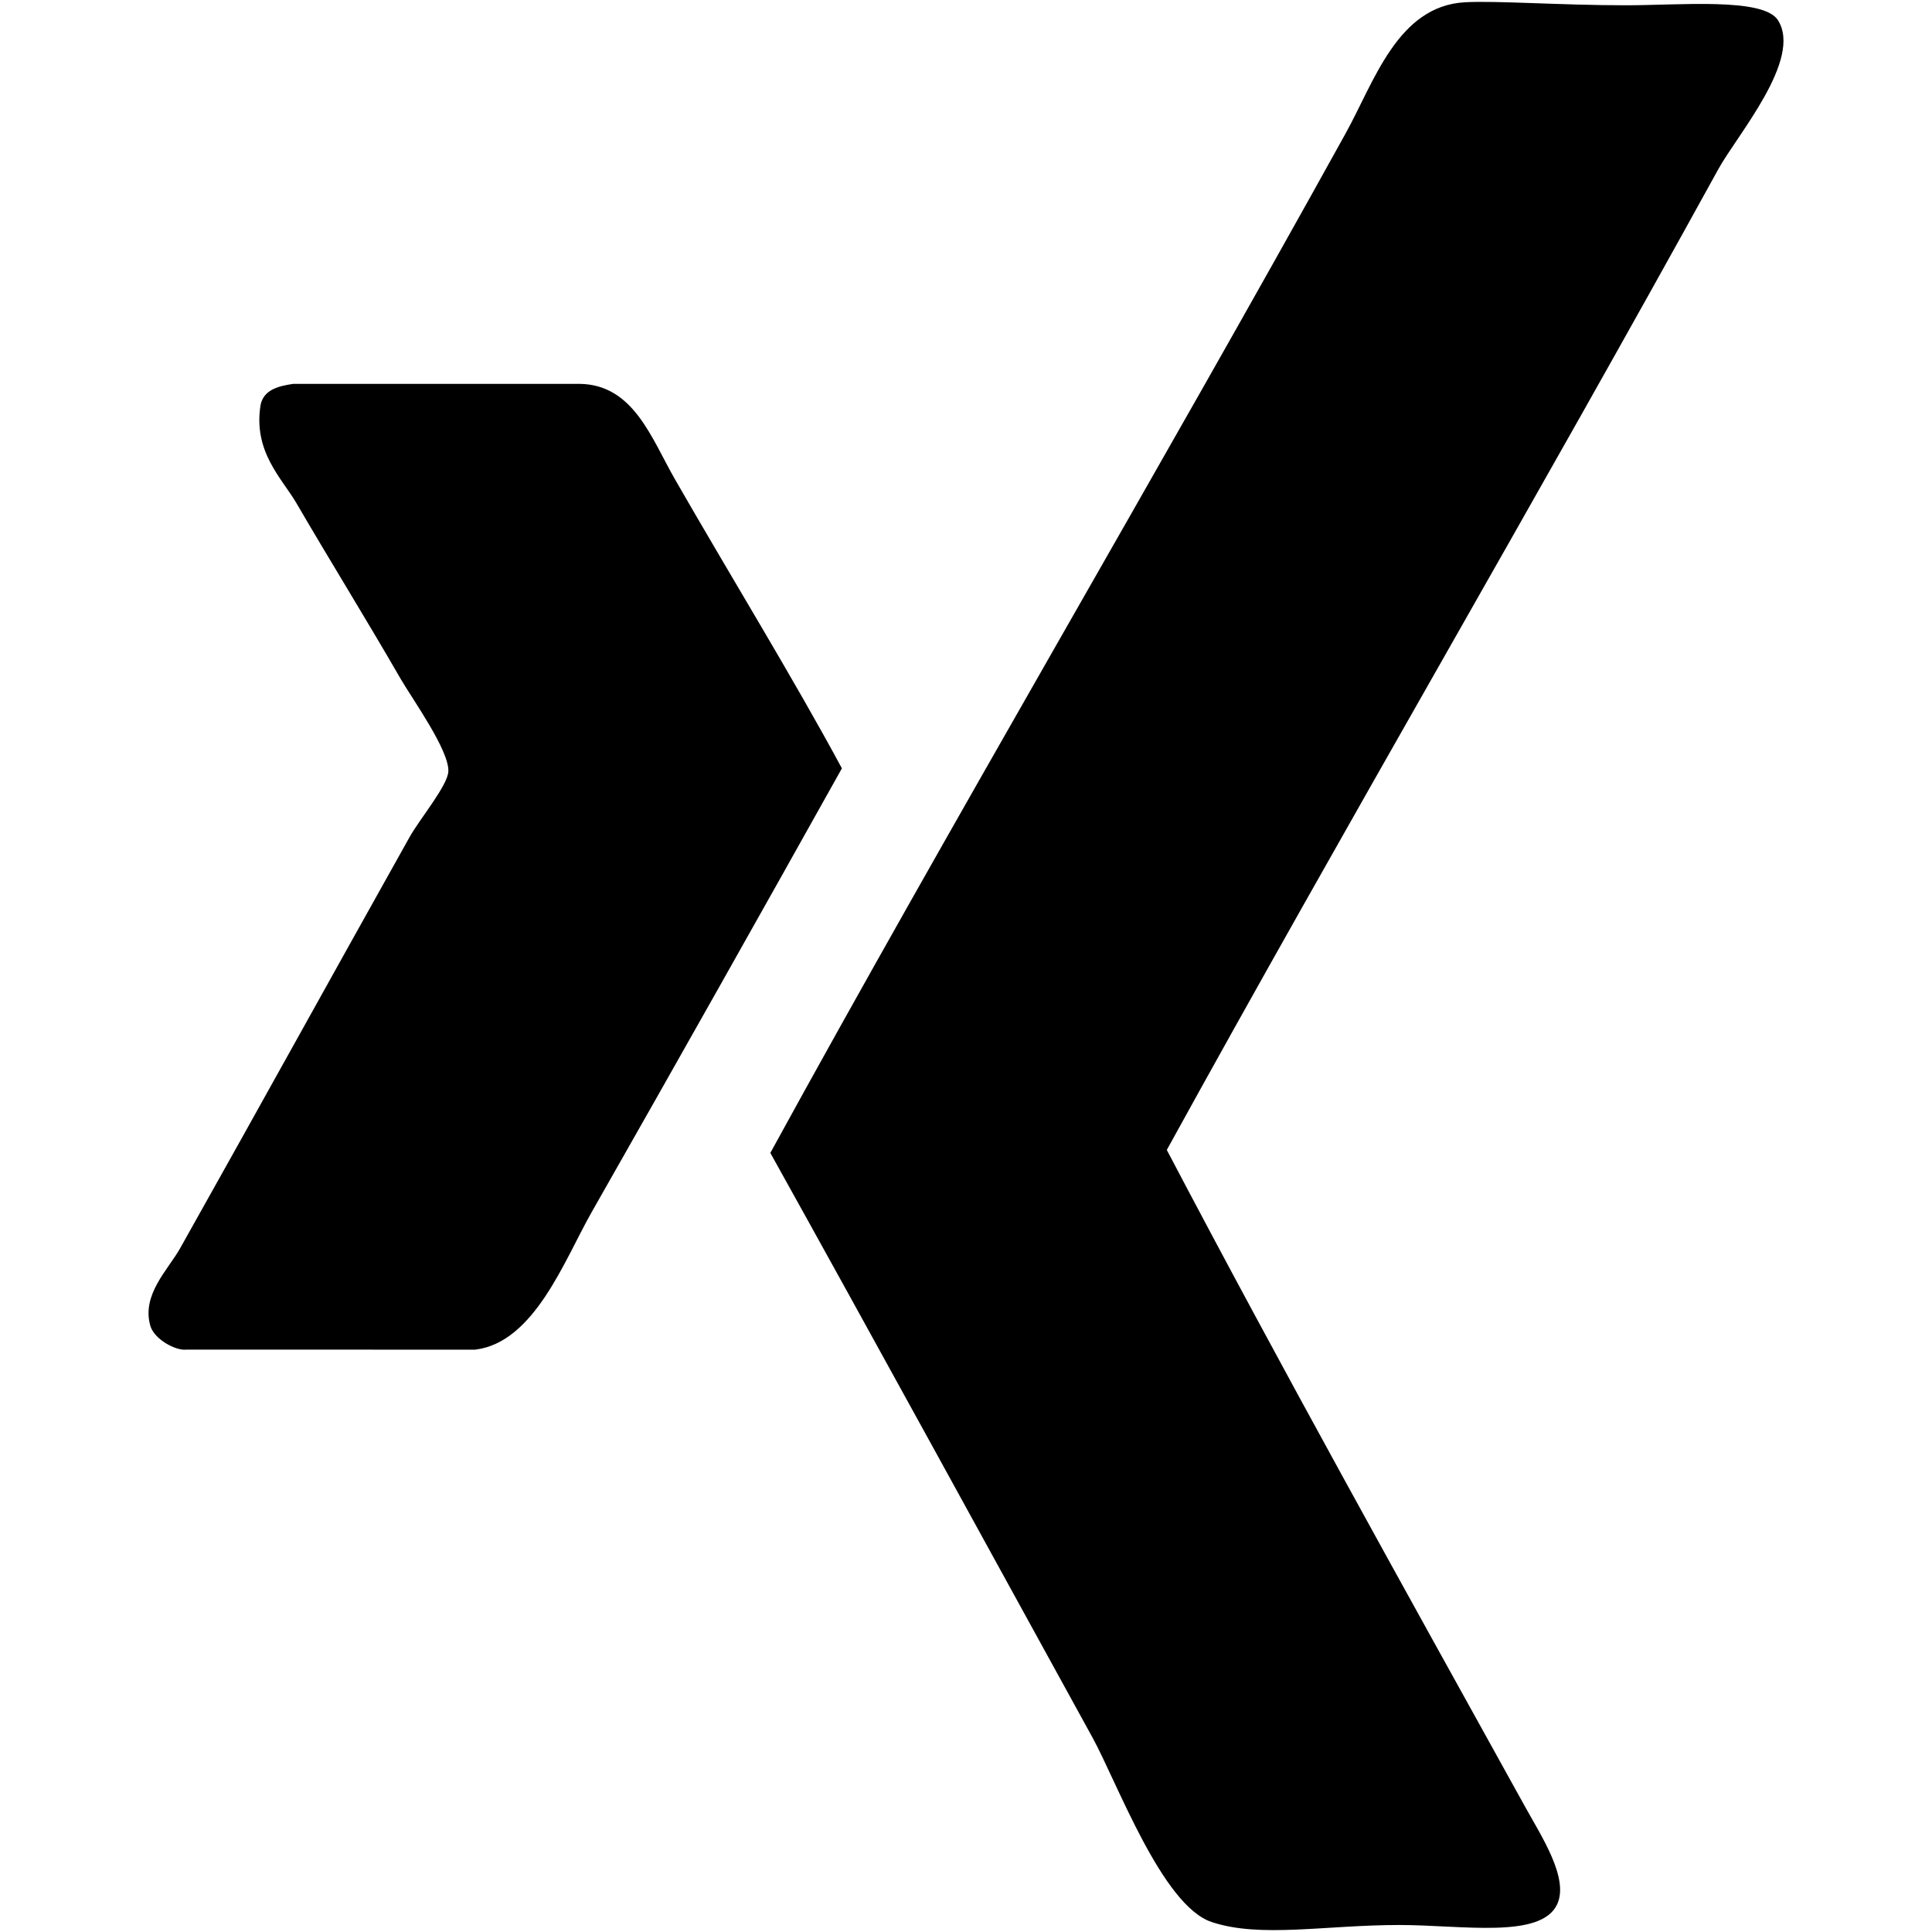
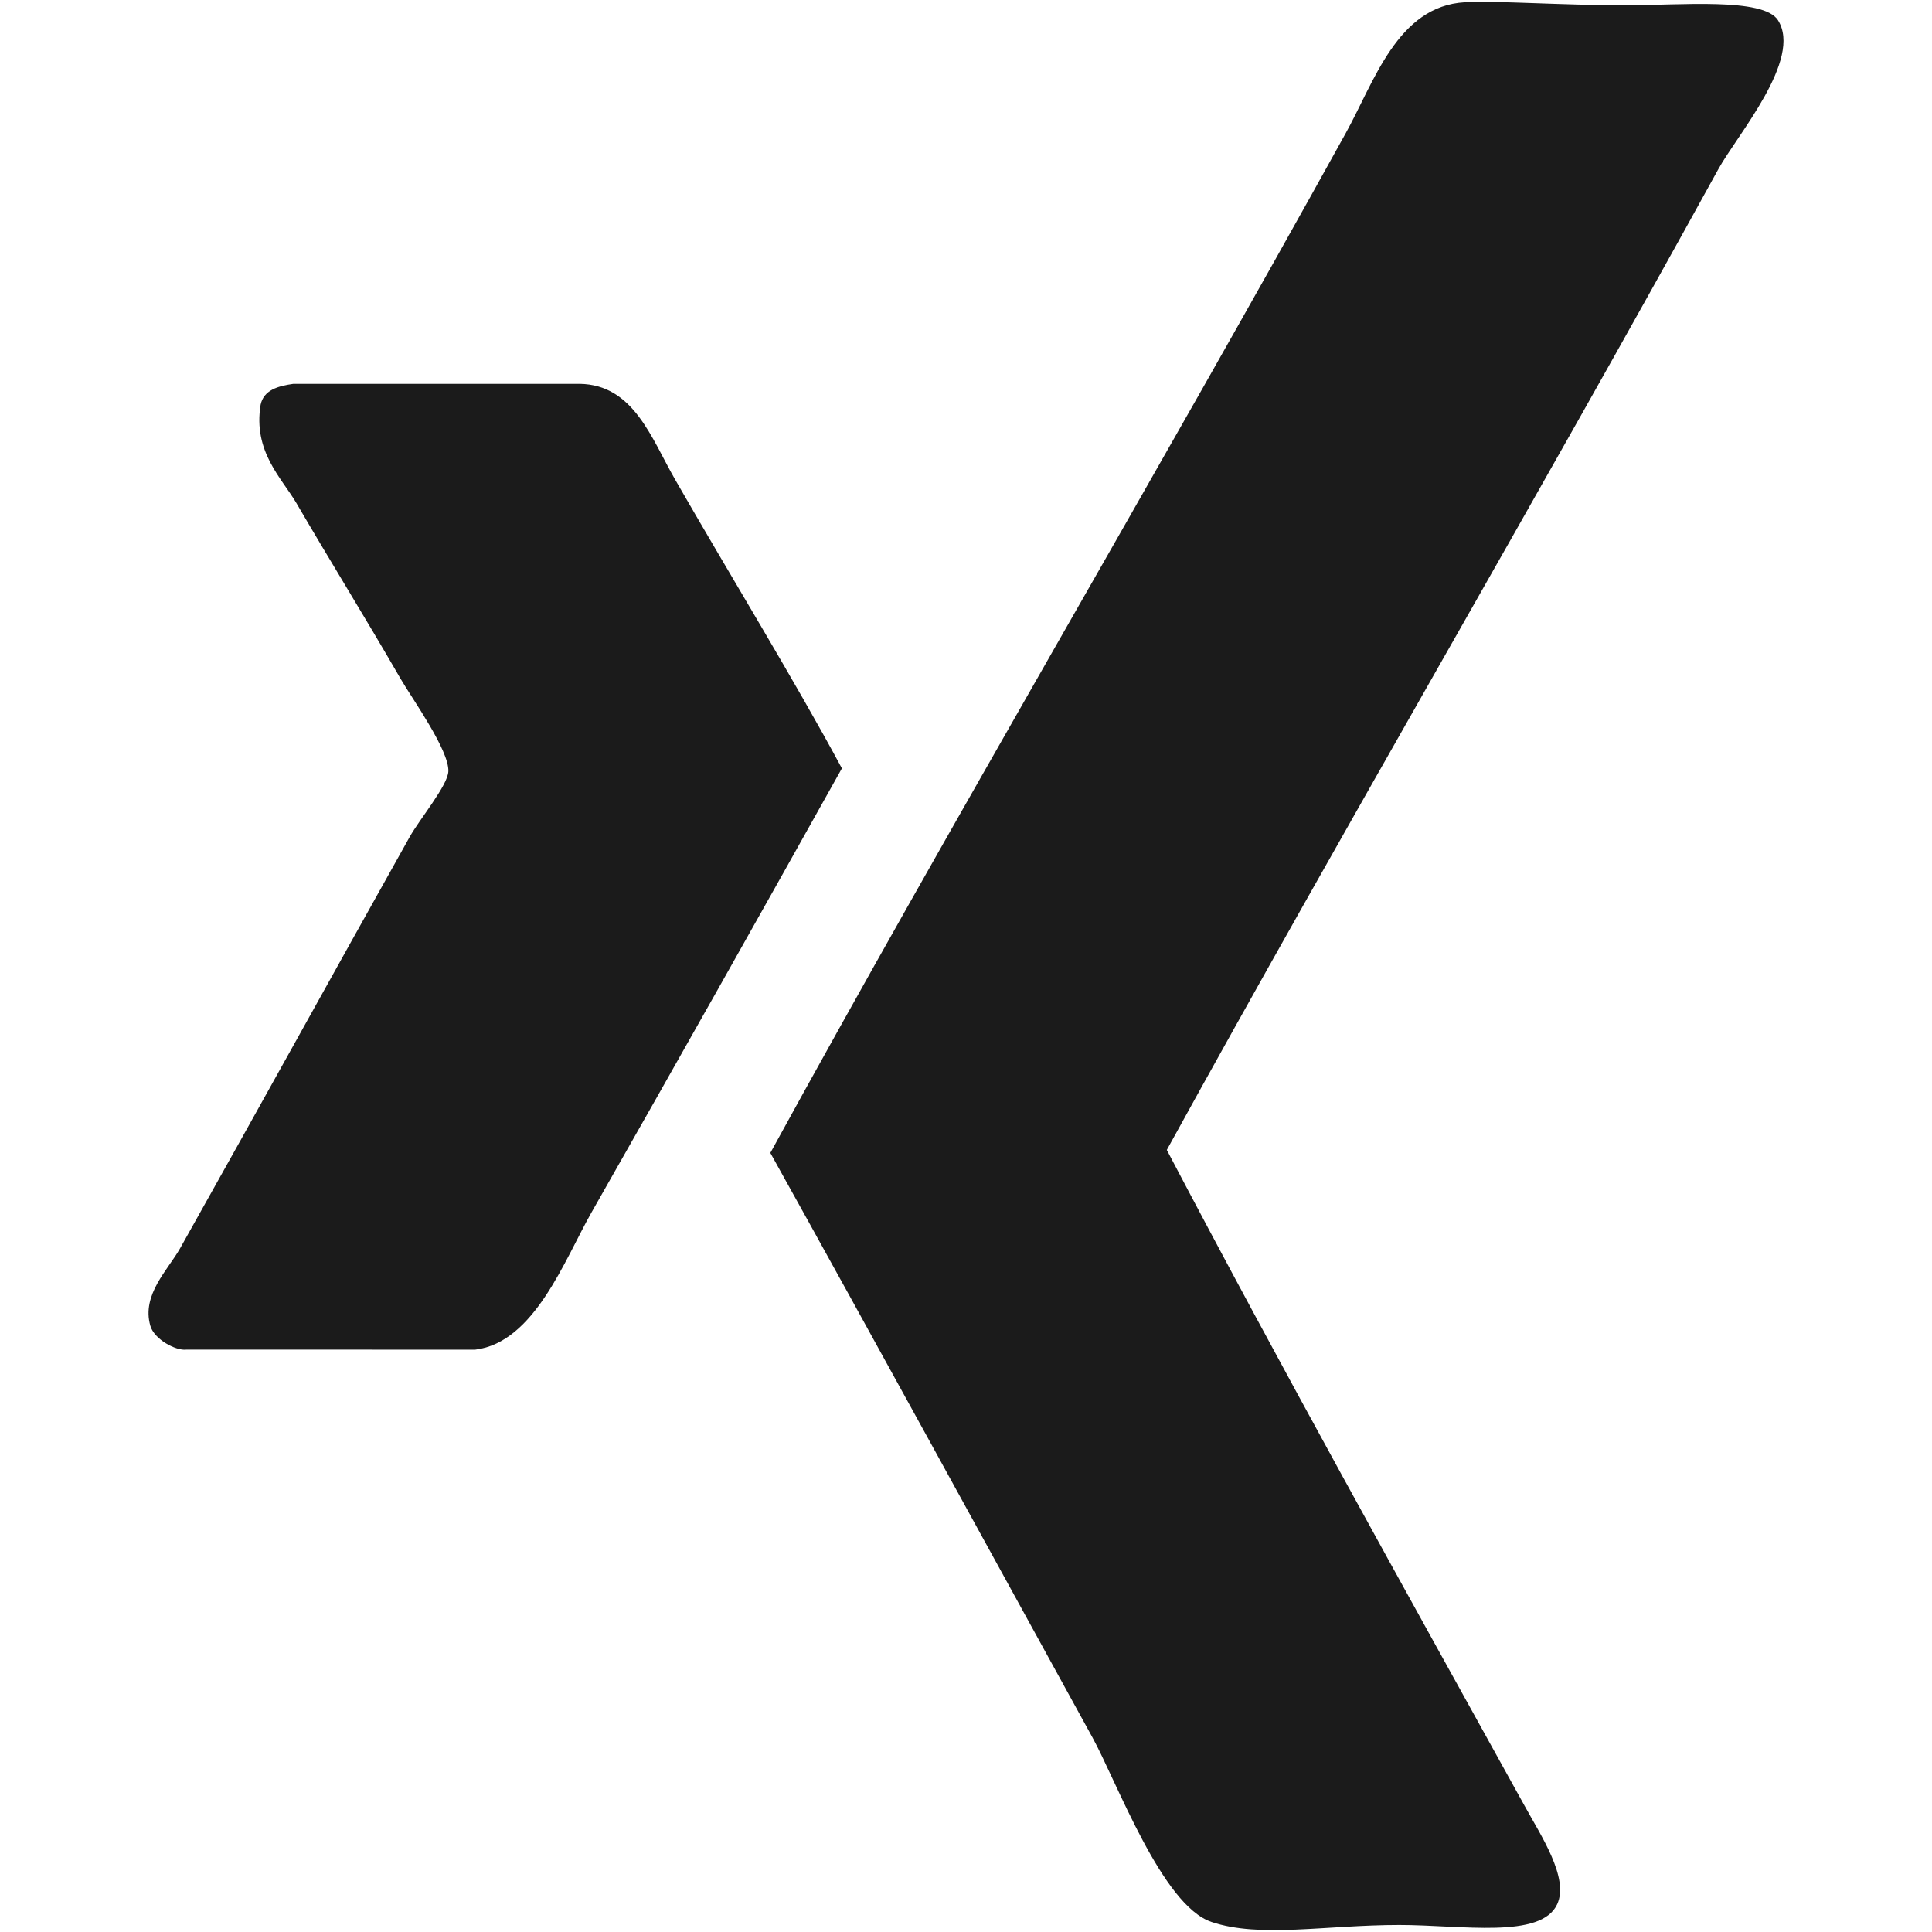
- <svg xmlns="http://www.w3.org/2000/svg" fill="#000000" version="1.1" width="800px" height="800px" viewBox="0 0 512 512" xml:space="preserve">
+ <svg xmlns="http://www.w3.org/2000/svg" fill="#1b1b1b" version="1.1" width="800px" height="800px" viewBox="0 0 512 512" xml:space="preserve">
  <g id="7935ec95c421cee6d86eb22ecd135960">
    <path style="display: inline; fill-rule: evenodd; clip-rule: evenodd;" d="M309.215,304.749   c30.414,57.874,62.227,114.961,94.801,173.782c4.402,7.997,11.826,19.137,8.67,26.073c-4.242,9.332-25.275,5.539-41.855,5.539   c-19.523,0-36.902,3.53-49.764-0.799c-13.125-4.416-25.002-36.989-31.6-48.979c-27.934-50.773-57.736-105.254-85.319-154.831   c47.294-86.353,103.108-180.979,152.448-270.165c7.572-13.661,13.748-33.771,31.613-34.769C396.68,0.14,413.596,1.4,430.875,1.4   c14.32,0,36.428-2.108,40.295,3.941c6.6,10.367-10.842,30.466-15.807,39.51C407.158,132.44,356.971,217.997,309.215,304.749z    M125.953,357.67c15.657-1.908,23.653-23.777,30.789-36.341c22.631-39.746,45.697-80.715,66.369-117.705   c-12.774-23.728-29.766-51.385-44.249-76.624c-6.25-10.891-10.979-25.087-25.263-25.275c-25.275,0-50.575,0-75.85,0   c-4.129,0.586-7.846,1.635-8.682,5.527c-2.046,12.438,5.625,19.486,9.48,26.073c8.97,15.407,17.978,29.866,27.646,46.608   c3.094,5.327,12.874,18.938,12.625,24.489c-0.15,3.718-7.598,12.638-10.254,17.378c-21.607,38.586-39.334,70.735-60.83,109.009   c-3.194,5.689-10.267,12.301-7.896,20.534c1.023,3.605,6.749,6.637,9.469,6.325C74.853,357.67,100.403,357.67,125.953,357.67z">

</path>
  </g>
</svg>
